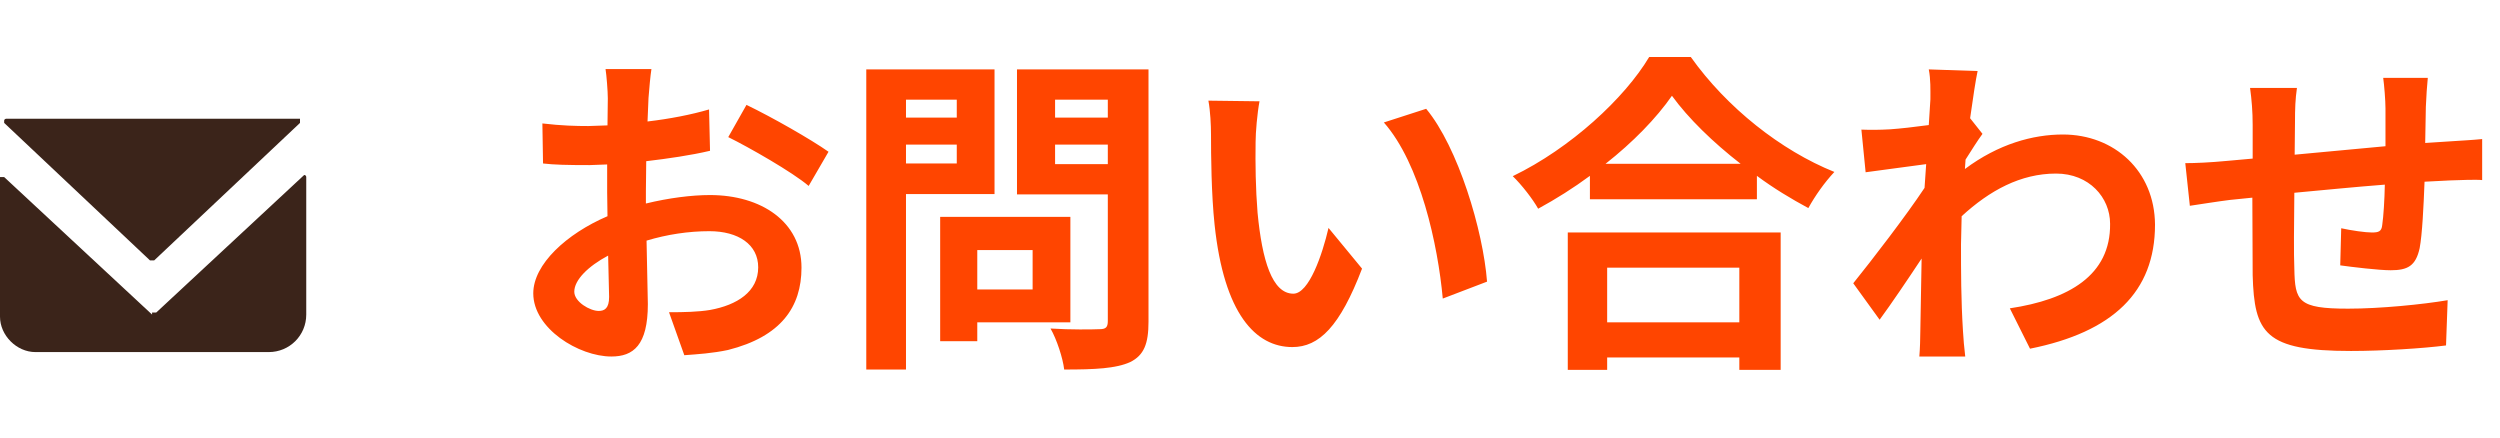
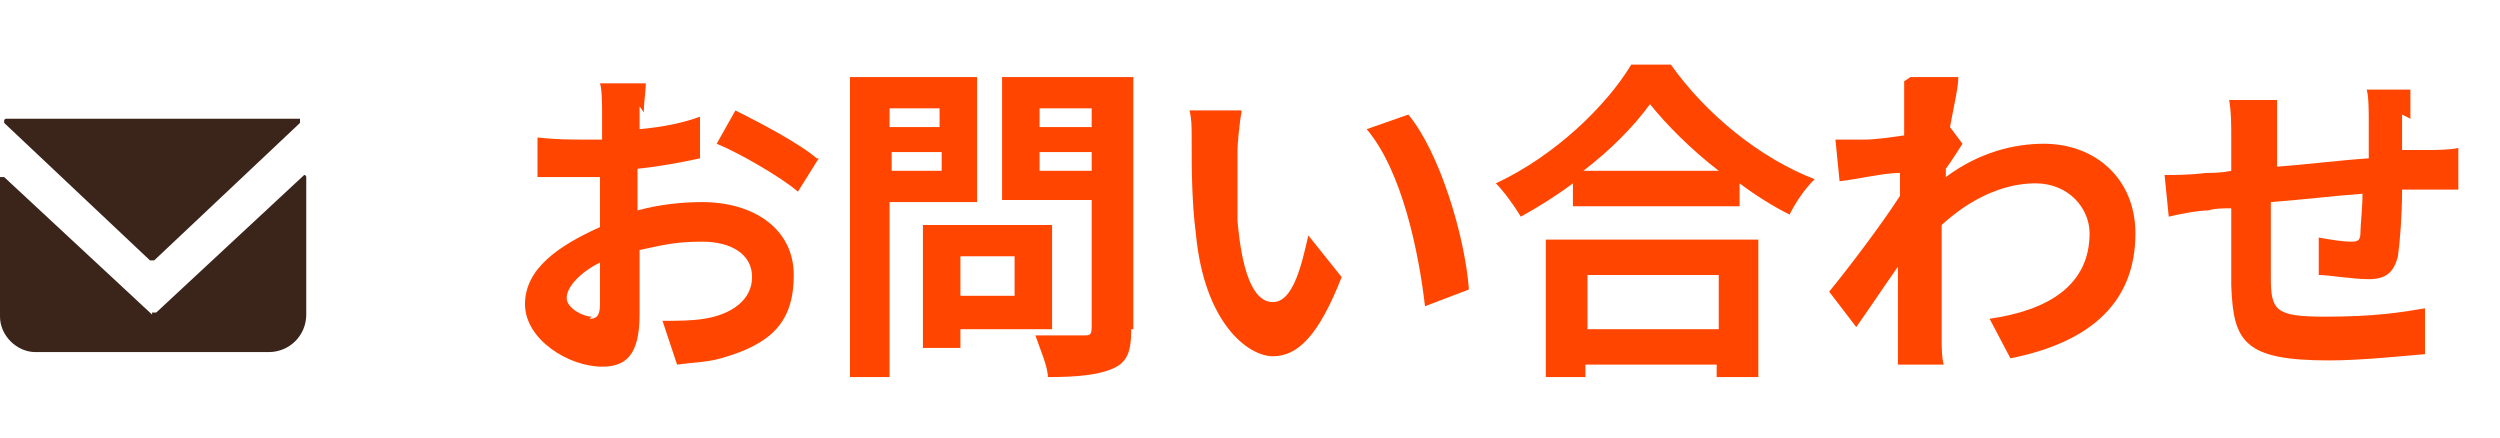
<svg xmlns="http://www.w3.org/2000/svg" id="_レイヤー_1" data-name="レイヤー_1" version="1.1" viewBox="0 0 120 21">
  <defs>
    <style>
      .st0 {
-         fill: #ff4500;
-         font-family: NotoSansJP-Bold-83pv-RKSJ-H, 'Noto Sans JP';
-         font-size: 16px;
-         font-weight: 700;
+         isolation: isolate;
      }

      .st1 {
+         fill: #ff4500;
+       }
+ 
+       .st2 {
        fill: #3b241a;
      }
    </style>
  </defs>
  <g id="surface1">
-     <path class="st1" d="M14.3,5.7H.3c0,0-.1,0-.1.1,0,0,0,0,0,.1l7,6.6c0,0,.1,0,.2,0l7-6.6c0,0,0-.2,0-.2,0,0,0,0,0,0Z" />
-     <path class="st1" d="M7.3,15.1L.2,8.5s-.1,0-.2,0c0,0,0,0,0,0v6.7c0,.9.8,1.7,1.7,1.7h11.2c1,0,1.8-.8,1.8-1.8v-6.6c0,0,0-.1-.1-.1,0,0,0,0,0,0l-7.1,6.6s-.1,0-.2,0Z" />
+     <path class="st2" d="M14.3,5.7H.3c0,0-.1,0-.1.1,0,0,0,0,0,.1l7,6.6c0,0,.1,0,.2,0l7-6.6c0,0,0-.2,0-.2,0,0,0,0,0,0Z" />
+     <path class="st2" d="M7.3,15.1L.2,8.5s-.1,0-.2,0c0,0,0,0,0,0v6.7c0,.9.8,1.7,1.7,1.7h11.2c1,0,1.8-.8,1.8-1.8v-6.6c0,0,0-.1-.1-.1,0,0,0,0,0,0l-7.1,6.6s-.1,0-.2,0Z" />
+     <g class="st0">
+       <path class="st1" d="M30.7,5.1c0,.4,0,.7,0,1.1,1.1-.1,2.1-.3,2.9-.6v2c-.9.2-2,.4-3,.5,0,.5,0,1,0,1.4v.6c1.1-.3,2.2-.4,3.1-.4,2.5,0,4.4,1.3,4.4,3.5s-1,3.3-3.5,4c-.7.2-1.4.2-2.1.3l-.7-2.1c.7,0,1.4,0,2-.1,1.3-.2,2.3-.9,2.3-2s-1-1.7-2.4-1.7-2,.2-3,.4c0,1.3,0,2.5,0,3.1,0,2-.7,2.5-1.8,2.5-1.6,0-3.7-1.3-3.7-3s1.6-2.8,3.6-3.7c0-.4,0-.8,0-1.1v-1.3c-.3,0-.6,0-.8,0-1.1,0-1.7,0-2.2,0v-1.9c.9.1,1.6.1,2.2.1s.6,0,.9,0c0-.6,0-1,0-1.3s0-1.1-.1-1.4h2.2c0,.3-.1,1-.1,1.4ZM28.3,15.3c.3,0,.5-.1.5-.7s0-1.1,0-2c-1,.5-1.6,1.2-1.6,1.7s.8.9,1.2.9ZM39.3,7.6l-1,1.6c-.8-.7-2.9-1.9-3.9-2.3l.9-1.6c1.2.6,3.1,1.6,3.9,2.3Z" />
+       <path class="st1" d="M42.7,9.7v8.4h-1.9V3.7h6.1v6h-4.2ZM42.7,5.2v.9h2.4v-.9h-2.4ZM45.2,8.2v-.9h-2.4v.9h2.4ZM46.1,15.8v.9h-1.8v-5.9h6.2v5h-4.4ZM46.1,12.3v1.9h2.6v-1.9h-2.6ZM54.3,15.8c0,1.1-.2,1.6-.9,1.9-.7.3-1.7.4-3.1.4,0-.5-.4-1.4-.6-2,.9,0,2,0,2.3,0,.3,0,.4,0,.4-.4v-6.1h-4.3V3.7h6.3v12.1ZM49.9,5.2v.9h2.5v-.9h-2.5ZM52.4,8.2v-.9h-2.5v.9h2.5Z" />
+       <path class="st1" d="M59.4,7.2c0,1,0,2.2,0,3.4.2,2.3.7,3.9,1.7,3.9s1.4-1.9,1.7-3.2l1.6,2c-1.1,2.8-2.1,3.8-3.3,3.8s-3.3-1.6-3.7-5.9c-.2-1.5-.2-3.3-.2-4.3s0-1.1-.1-1.6h2.5c-.1.6-.2,1.5-.2,2ZM70.5,13.9l-2.1.8c-.3-2.6-1.1-6.5-2.8-8.5l2-.7c1.5,1.8,2.7,5.8,2.9,8.3Z" />
+       <path class="st1" d="M80.2,3.1c1.7,2.4,4.3,4.5,6.9,5.5-.5.5-.9,1.1-1.2,1.7-.8-.4-1.6-.9-2.4-1.5v1.1h-8v-1.1c-.8.6-1.6,1.1-2.5,1.6-.3-.5-.8-1.2-1.2-1.6,2.8-1.3,5.3-3.7,6.5-5.7h2ZM74.3,11.5h10.1v6.6h-2v-.6h-6.3v.6h-1.9v-6.6ZM82.5,8.2c-1.3-1-2.5-2.2-3.3-3.2-.8,1.1-1.9,2.2-3.2,3.2h6.5ZM76.2,13.2v2.6h6.3v-2.6h-6.3Z" />
+       <path class="st1" d="M91.7,3.7h2.3c0,.5-.2,1.3-.4,2.4l.6.8c-.2.3-.5.8-.8,1.2,0,.1,0,.3,0,.4,1.6-1.2,3.3-1.6,4.7-1.6,2.5,0,4.4,1.7,4.4,4.3,0,3.2-2,5.2-6,6l-1-1.9c2.8-.4,4.8-1.6,4.8-4.1,0-1.2-1-2.4-2.6-2.4s-3.2.8-4.5,2c0,.5,0,.9,0,1.3,0,1.3,0,2.7,0,4.2,0,.3,0,.9.1,1.2h-2.2c0-.4,0-.9,0-1.2,0-1.2,0-2.2,0-3.5-.7,1-1.5,2.2-2,2.9l-1.3-1.7c.9-1.1,2.5-3.2,3.4-4.6,0-.4,0-.8,0-1.1-.8,0-2,.3-2.9.4l-.2-2c.5,0,.8,0,1.4,0,.5,0,1.2-.1,1.9-.2,0-.6,0-1.1,0-1.2,0-.5,0-.9,0-1.4Z" />
+       <path class="st1" d="M115.3,5.5c0,.6,0,1.2,0,1.7.4,0,.8,0,1.2,0,.4,0,1.1,0,1.5-.1v2c-.3,0-1.1,0-1.5,0-.4,0-.8,0-1.2,0,0,1.2-.1,2.5-.2,3.2-.2.8-.6,1.1-1.4,1.1s-1.9-.2-2.4-.2v-1.8c.5.1,1.2.2,1.5.2s.5,0,.5-.4c0-.4.1-1.2.1-1.9-1.4.1-3,.3-4.4.4,0,1.5,0,2.9,0,3.6,0,1.6.2,1.9,2.6,1.9s3.6-.2,4.8-.4v2.2c-1.2.1-3.1.3-4.6.3-4.1,0-4.6-.9-4.7-3.6,0-.7,0-2.2,0-3.7-.4,0-.8,0-1.1.1-.5,0-1.5.2-1.9.3l-.2-2c.5,0,1.2,0,2-.1.3,0,.7,0,1.2-.1v-1.6c0-.7,0-1.2-.1-1.8h2.3c0,.5,0,1,0,1.7s0,.9,0,1.5c1.4-.1,2.9-.3,4.4-.4v-1.8c0-.4,0-1.2-.1-1.5h2.1c0,.3,0,1,0,1.4Z" />
+     </g>
  </g>
-   <text class="st0" transform="translate(24.3 16.3)">
-     <tspan x="0" y="0">お問い合わせ</tspan>
-   </text>
</svg>
